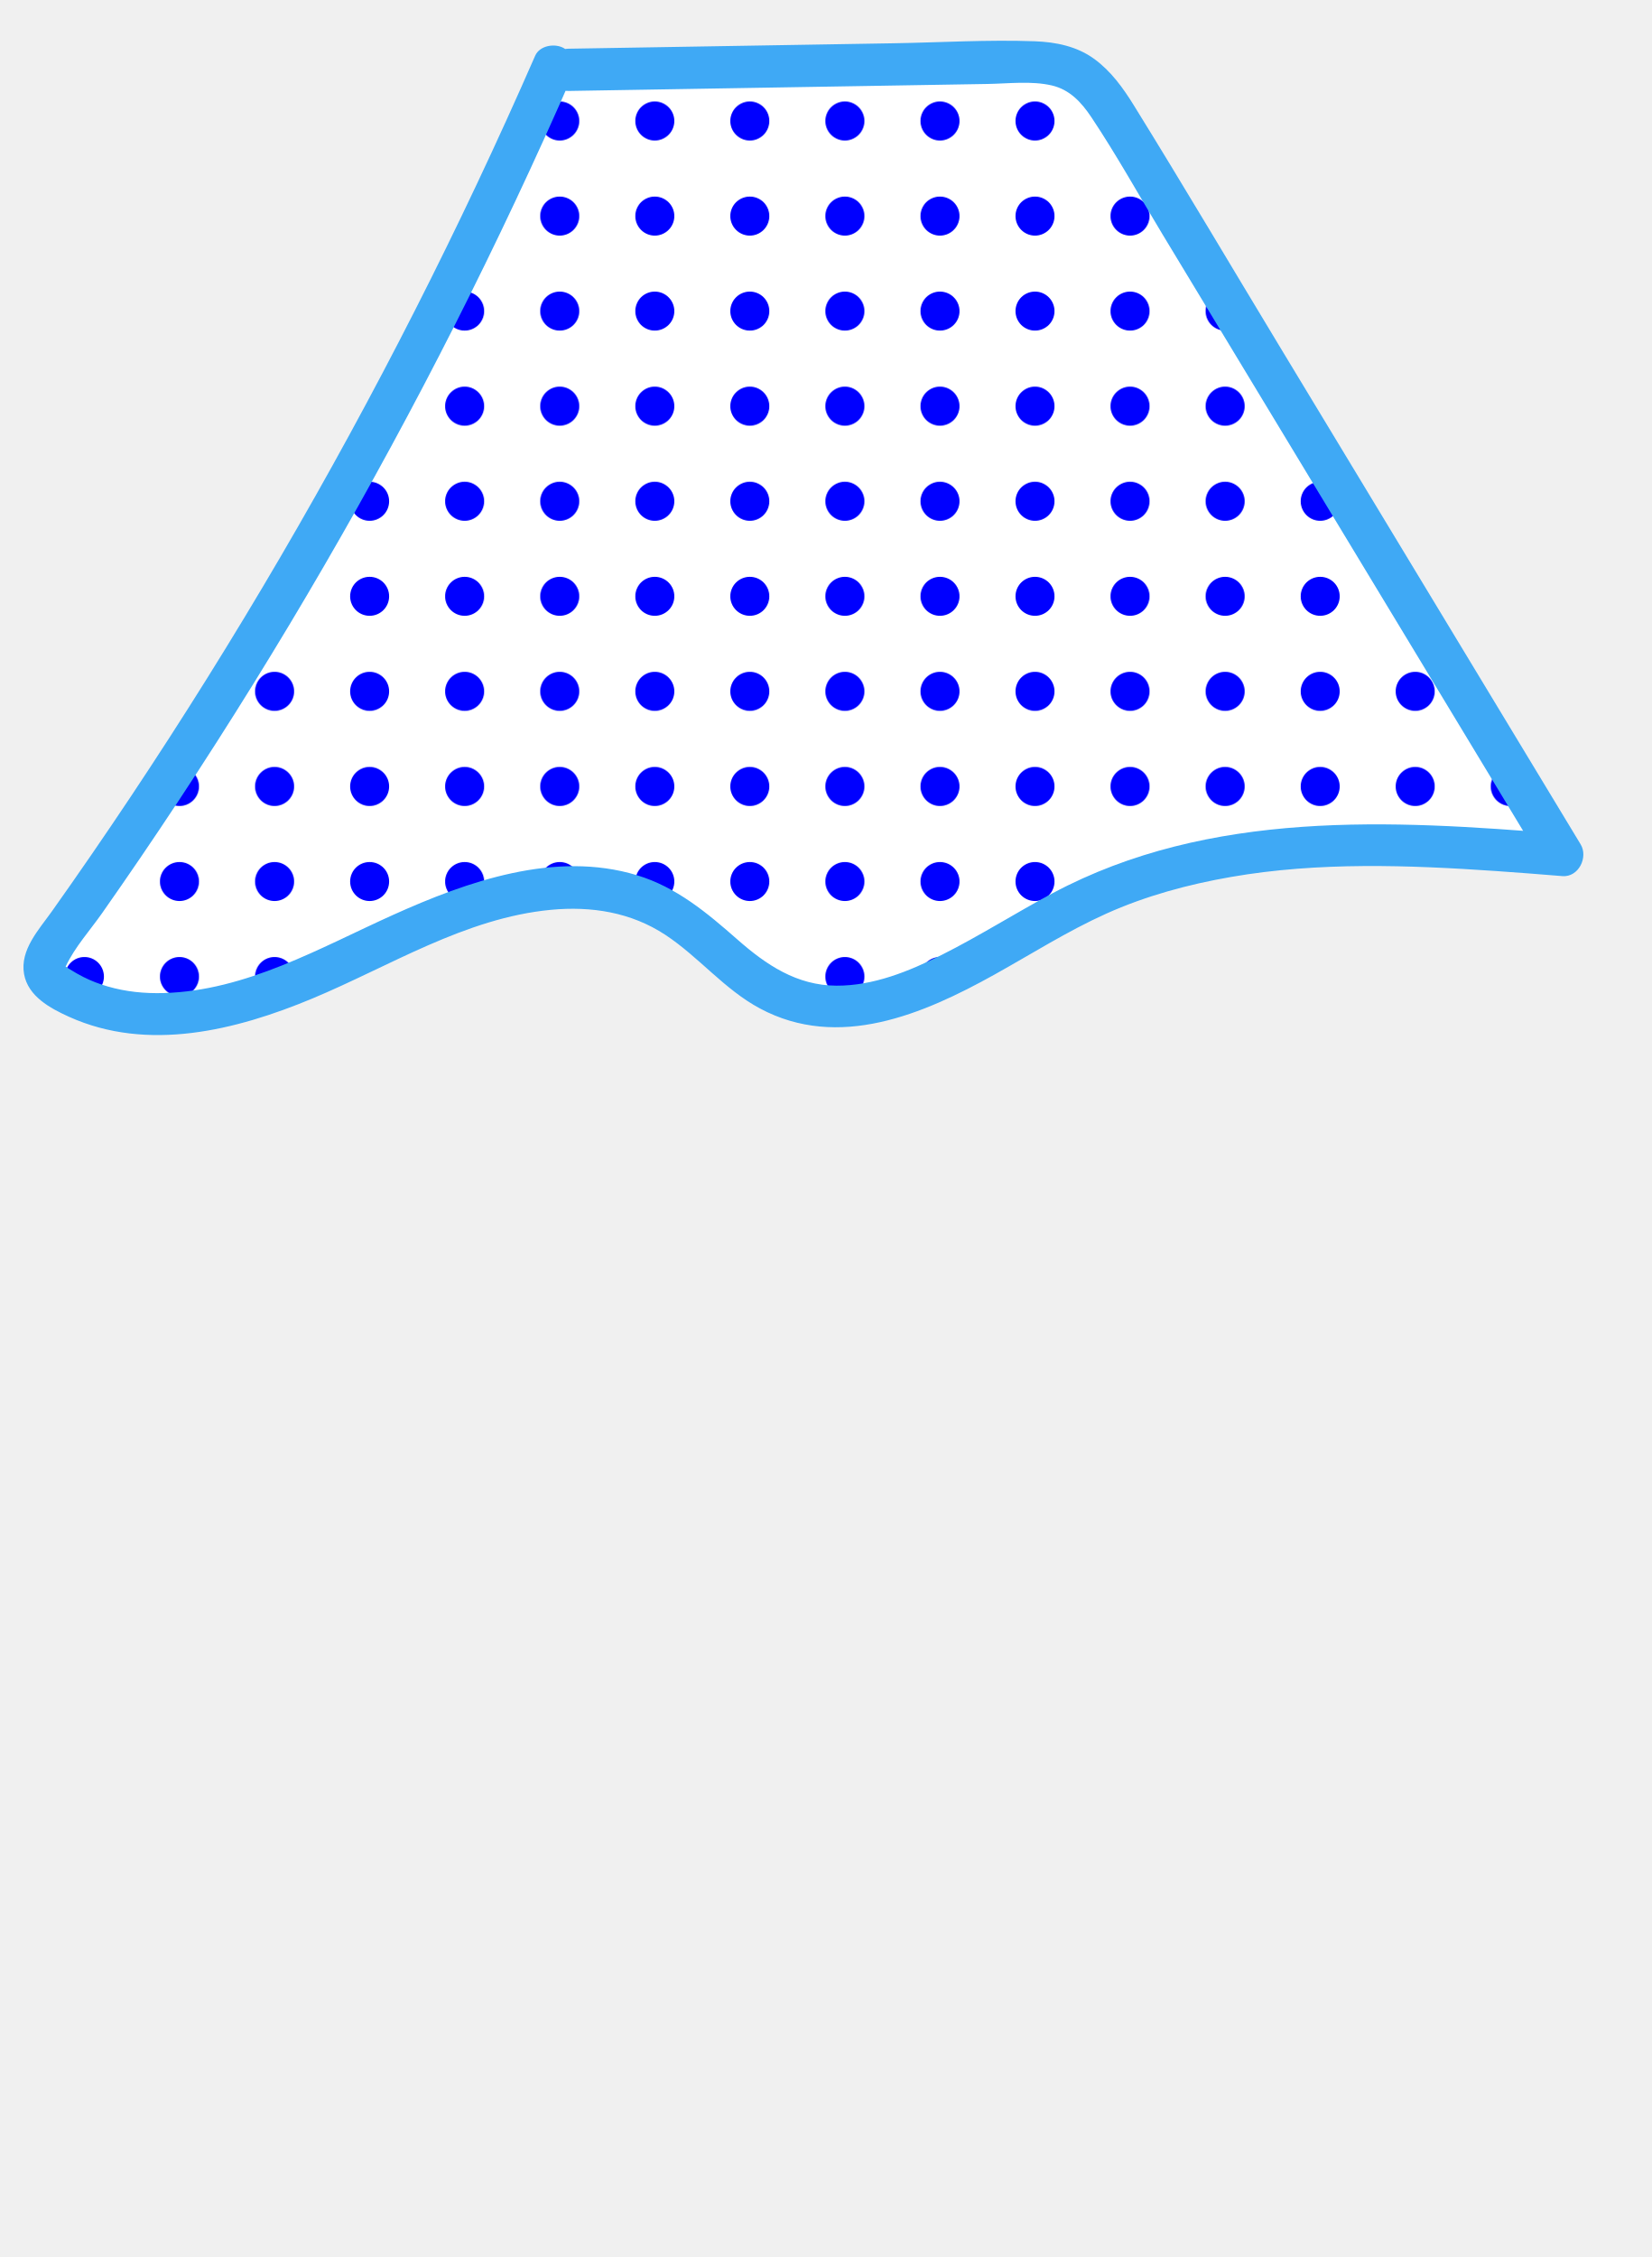
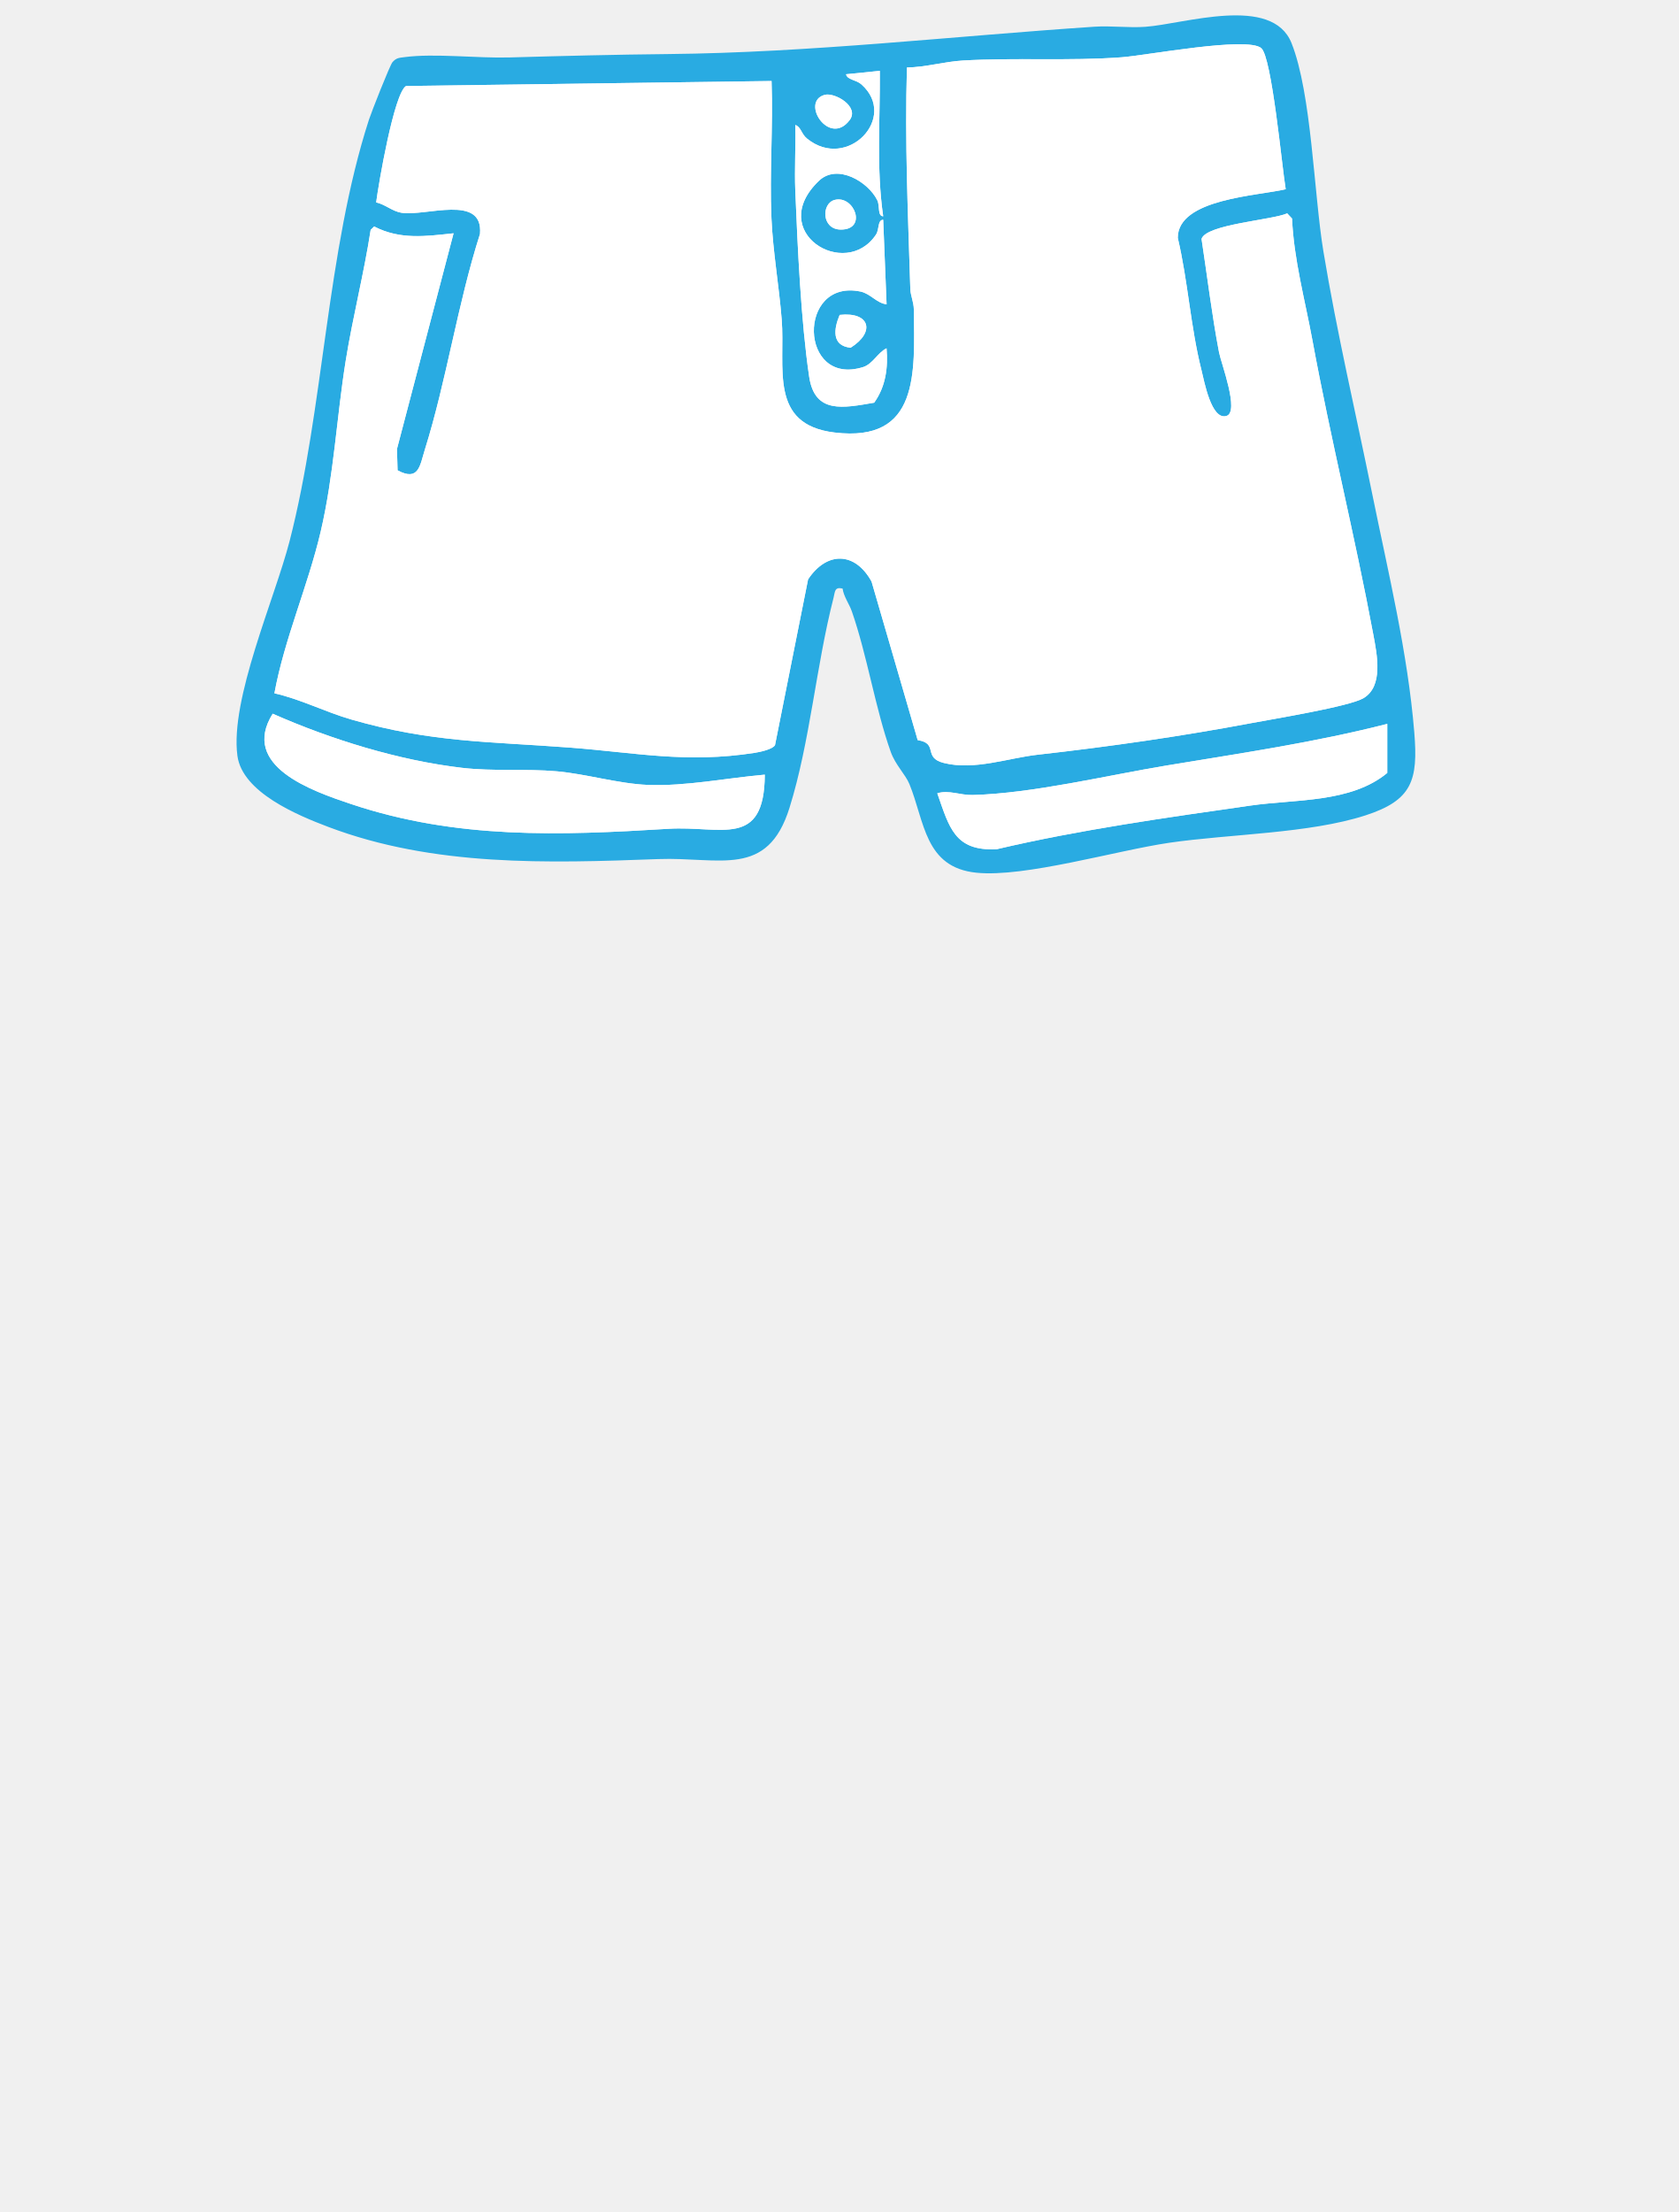
- <svg xmlns="http://www.w3.org/2000/svg" id="Layer_1" data-name="Layer 1" viewBox="0 0 173.704 237.421">
+ <svg xmlns="http://www.w3.org/2000/svg" id="Layer_1" data-name="Layer 1" viewBox="0 0 212.088 279.392">
  <defs>
    <style>
      .cls-1 {
-         fill: none;
+         fill: #fff;
      }

      .cls-2 {
-         fill: blue;
-       }
- 
-       .cls-3 {
-         fill: #3fa9f5;
-       }
- 
-       .cls-4 {
-         fill: #fff;
-       }
- 
-       .cls-5 {
-         fill: url(#New_Pattern);
+         fill: #29abe2;
      }
    </style>
-     <pattern id="New_Pattern" data-name="New Pattern" x="0" y="0" width="10" height="10" patternTransform="translate(-316.1168 -842.2743)" patternUnits="userSpaceOnUse" viewBox="0 0 10 10">
-       <g>
-         <rect class="cls-1" width="10" height="10" />
-         <rect class="cls-4" width="10" height="10" />
-         <circle class="cls-2" cx="5" cy="5" r="2.053" />
-       </g>
-     </pattern>
  </defs>
-   <path class="cls-5" d="M59.808,7.347c15.691-.262,31.383-.524,47.074-.786,2.033-.034,4.154-.049,5.986.855,2.217,1.095,3.622,3.335,4.91,5.466,15.53,25.686,31.06,51.373,46.59,77.059-17.296-1.406-35.587-2.631-51.074,5.191-10.202,5.152-21.137,14.26-31.523,9.387-4.276-2.006-7.266-6.082-11.319-8.517-9.743-5.855-22.032-.834-32.183,4.148-10.151,4.982-22.594,9.803-32.161,3.656-.51-.327-1.025-.71-1.272-1.266-.49-1.104.245-2.334.945-3.308C26.409,70.483,44.018,39.51,58.215,6.995" />
-   <path class="cls-3" d="M59.808,9.568c9.828-.164,19.655-.328,29.483-.492l14.618-.244c2.183-.036,4.59-.342,6.736.155,1.889.437,3.118,1.772,4.161,3.334,2.663,3.988,5.008,8.222,7.489,12.325,2.531,4.186,5.062,8.373,7.593,12.559,5.105,8.444,10.21,16.888,15.315,25.332,5.749,9.508,11.497,19.017,17.246,28.525l1.918-3.343c-18.069-1.466-37.099-2.585-53.623,6.237-3.929,2.097-7.693,4.492-11.675,6.491-3.427,1.721-7.189,3.261-11.085,3.239-4.165-.024-7.366-2.183-10.386-4.837-3.228-2.837-6.412-5.516-10.604-6.787-8.618-2.612-17.815.652-25.659,4.187-7.707,3.473-15.432,7.971-24.114,8.214-2.002.056-3.97-.135-5.896-.696-.877-.256-1.722-.575-2.537-.988-.475-.241-.94-.502-1.39-.787-.157-.099-.331-.195-.476-.311-.191-.154-.102.181.015-.067.935-1.979,2.548-3.765,3.804-5.556,1.358-1.935,2.703-3.88,4.034-5.835,5.455-8.011,10.677-16.179,15.661-24.491,9.899-16.512,18.853-33.59,26.805-51.122.979-2.159,1.942-4.324,2.891-6.496.48-1.098.323-2.384-.797-3.039-.942-.551-2.556-.308-3.039.797-7.897,18.064-16.835,35.668-26.78,52.691-5.005,8.567-10.262,16.986-15.764,25.243-2.707,4.062-5.473,8.085-8.298,12.067-1.355,1.911-3.372,4.048-2.923,6.588.414,2.339,2.735,3.596,4.723,4.495,8.292,3.751,17.57,1.431,25.588-1.911,8.192-3.415,16.083-8.478,25.114-9.338,4.25-.405,8.428.254,12.038,2.632,3.519,2.318,6.202,5.737,9.952,7.744,8.281,4.431,17.179.609,24.681-3.567,3.89-2.165,7.67-4.567,11.736-6.399,4.176-1.881,8.662-3.091,13.166-3.872,9.179-1.592,18.621-1.25,27.874-.616,2.322.159,4.643.343,6.963.532,1.702.138,2.74-1.983,1.918-3.343-10.468-17.314-20.935-34.627-31.403-51.941-5.198-8.597-10.311-17.252-15.598-25.794-1.133-1.831-2.397-3.588-4.15-4.872-1.829-1.34-4.05-1.789-6.277-1.87-4.932-.18-9.924.129-14.858.211-11.397.19-22.794.381-34.19.571-2.856.048-2.865,4.491,0,4.443h0Z" />
+   <path class="cls-2" d="M106.445,74.338c-1.03-.242-.943.395-1.144,1.181-2.222,8.685-2.957,18.164-5.56,26.51-2.793,8.954-8.825,6.189-16.599,6.479-13.954.521-28.347.968-41.64-4.053-3.908-1.476-10.894-4.368-11.51-9.002-.947-7.121,4.72-19.846,6.59-27.094,4.356-16.884,4.643-36.562,10.023-53.228.305-.945,2.655-6.911,2.978-7.279.489-.557.838-.543,1.504-.633,3.782-.508,9.233.153,13.286.037,6.684-.19,13.419-.361,20.051-.428,17.979-.18,35.904-2.258,53.849-3.454,2.112-.141,4.304.164,6.423.012,4.922-.352,16.019-4.083,18.467,2.058,2.543,6.379,2.82,19.03,4.028,26.316,1.704,10.278,4.089,20.401,6.161,30.593,2.037,10.02,4.498,20.093,5.32,30.152.495,6.053-.259,8.571-6.17,10.484-7.122,2.304-17.157,2.347-24.753,3.454-6.721.979-18.299,4.417-24.409,3.786-6.548-.676-6.509-6.468-8.455-11.204-.497-1.21-1.768-2.409-2.354-4.056-1.947-5.47-2.972-12.167-4.911-17.739-.345-.991-1.017-1.833-1.174-2.892ZM159.332,6.071c-1.844-1.485-14.47.928-17.626,1.164-6.63.494-13.492.024-20.1.414-2.27.134-4.722.848-7.03.877-.282,9.338.137,18.621.428,27.985.025.821.429,1.643.441,2.551.102,8.033.726,16.865-10.014,15.569-8.361-1.008-6.201-8.219-6.676-14.265-.328-4.177-1.115-8.633-1.296-12.808-.249-5.75.223-11.572.015-17.324l-46.177.629c-1.512.884-3.478,12.376-3.775,14.702,1.124.249,2.043,1.123,3.182,1.308,3.054.498,10.386-2.419,9.933,2.68-2.824,8.812-4.224,18.494-6.971,27.258-.625,1.993-.755,4.039-3.44,2.595l-.077-2.694,7.153-27.244c-3.517.369-6.716.848-10.033-.86l-.442.424c-.849,5.534-2.261,10.987-3.15,16.509-1.158,7.201-1.494,14.485-3.168,21.619-1.613,6.871-4.567,13.486-5.843,20.409,3.362.762,6.413,2.36,9.723,3.314,10.122,2.919,17.417,2.768,27.651,3.548,8.222.626,14.692,2.011,23.32.657.625-.098,2.266-.442,2.55-.975l4.177-20.934c2.35-3.539,5.918-3.535,8.019.281l5.828,20.025c2.689.408.595,2.208,3.313,2.887,3.848.961,8.088-.62,11.829-1.042,9.115-1.028,18.153-2.321,27.175-4.023,2.726-.514,12.191-2.064,13.984-3.111,2.572-1.502,1.73-5.522,1.261-8.038-2.307-12.373-5.403-24.76-7.693-37.181-.94-5.098-2.344-10.184-2.575-15.374l-.611-.652c-1.916.85-10.248,1.378-10.823,3.228.729,4.768,1.305,9.601,2.212,14.339.259,1.353,2.617,7.515.936,8.019-1.922.577-2.817-4.439-3.159-5.796-1.38-5.468-1.695-11.203-2.99-16.695-.012-4.964,10.198-5.303,13.635-6.147-.459-2.636-1.743-16.735-3.098-17.826ZM111.151,8.947l-4.27.432c.171.73,1.255.673,1.931,1.269,4.72,4.156-1.764,10.993-6.856,6.856-.738-.6-.769-1.499-1.483-1.716.069,2.765-.113,5.56,0,8.327.289,7.106.723,16.532,1.752,23.462.704,4.742,4.295,3.957,8.214,3.285,1.456-2.035,1.77-4.414,1.564-6.87-1.118.534-1.736,1.988-2.963,2.372-8.11,2.538-8.366-11.195-.337-9.541,1.274.263,2.056,1.477,3.302,1.611l-.429-10.68c-.737.038-.465,1.208-.903,1.868-3.883,5.846-13.938-.355-7.212-6.785,2.335-2.233,6.242.149,7.37,2.459.355.726-.003,1.985.745,2.026-.881-6.143-.376-12.206-.425-18.376ZM104.169,11.985c-3.099.873.597,6.602,3.17,3.186,1.289-1.712-1.896-3.545-3.17-3.186ZM105.471,25.245c-1.726.425-1.707,3.753.768,3.753,3.373-.001,1.68-4.355-.768-3.753ZM106.078,39.773c-.75,1.778-1.041,3.893,1.381,4.149,3.147-1.97,2.457-4.568-1.381-4.149ZM96.62,97.843c-4.737.418-10.036,1.488-14.76,1.298-3.736-.15-7.832-1.394-11.527-1.72-3.911-.345-7.986.025-11.956-.438-8.004-.931-16.6-3.599-23.927-6.836-4.132,6.612,4.952,9.755,9.938,11.423,13.309,4.45,26.364,3.958,40.059,3.114,6.667-.411,12.115,2.549,12.173-6.841ZM175.259,91.431c-9.177,2.348-18.529,3.707-27.866,5.255-7.514,1.246-16.95,3.529-24.503,3.728-1.607.042-3.014-.671-4.478-.215,1.519,4.329,2.184,7.322,7.496,7.065,10.589-2.483,21.386-3.983,32.1-5.518,5.677-.813,12.664-.32,17.251-4.118v-6.197Z" />
+   <path class="cls-1" d="M159.332,6.071c1.355,1.092,2.639,15.191,3.098,17.826-3.437.844-13.648,1.183-13.635,6.147,1.295,5.492,1.61,11.227,2.99,16.695.343,1.357,1.238,6.373,3.159,5.796,1.68-.504-.677-6.666-.936-8.019-.907-4.738-1.483-9.571-2.212-14.339.575-1.85,8.907-2.377,10.823-3.228l.611.652c.231,5.19,1.635,10.276,2.575,15.374,2.29,12.421,5.386,24.808,7.693,37.181.469,2.516,1.31,6.536-1.261,8.038-1.793,1.047-11.258,2.597-13.984,3.111-9.022,1.702-18.06,2.995-27.175,4.023-3.74.422-7.981,2.003-11.829,1.042-2.718-.679-.624-2.479-3.313-2.887l-5.828-20.025c-2.101-3.816-5.669-3.82-8.019-.281l-4.177,20.934c-.284.533-1.925.877-2.55.975-8.628,1.354-15.098-.031-23.32-.657-10.234-.779-17.528-.629-27.651-3.548-3.31-.954-6.36-2.552-9.723-3.314,1.276-6.922,4.23-13.538,5.843-20.409,1.675-7.134,2.01-14.418,3.168-21.619.888-5.522,2.301-10.975,3.15-16.509l.442-.424c3.316,1.708,6.516,1.229,10.033.86l-7.153,27.244.077,2.694c2.684,1.444,2.815-.601,3.44-2.595,2.746-8.764,4.147-18.446,6.971-27.258.453-5.099-6.879-2.182-9.933-2.68-1.139-.186-2.058-1.059-3.182-1.308.297-2.326,2.263-13.818,3.775-14.702l46.177-.629c.207,5.752-.264,11.574-.015,17.324.18,4.175.968,8.63,1.296,12.808.475,6.046-1.685,13.257,6.676,14.265,10.74,1.295,10.115-7.537,10.014-15.569-.011-.908-.415-1.73-.441-2.551-.291-9.363-.71-18.646-.428-27.985,2.308-.029,4.76-.743,7.03-.877,6.608-.39,13.47.081,20.1-.414,3.156-.235,15.782-2.649,17.626-1.164Z" />
+   <path class="cls-1" d="M96.62,97.843c-.058,9.39-5.505,6.43-12.173,6.841-13.695.844-26.75,1.336-40.059-3.114-4.987-1.667-14.07-4.81-9.938-11.423,7.327,3.237,15.923,5.905,23.927,6.836,3.97.462,8.046.093,11.956.438,3.695.326,7.792,1.569,11.527,1.72,4.724.19,10.023-.88,14.76-1.298Z" />
+   <path class="cls-1" d="M175.259,91.431v6.197c-4.587,3.798-11.574,3.304-17.251,4.118-10.713,1.535-21.51,3.035-32.1,5.518-5.312.257-5.977-2.737-7.496-7.065,1.464-.456,2.87.258,4.478.215,7.552-.199,16.989-2.482,24.503-3.728,9.338-1.548,18.689-2.907,27.866-5.255Z" />
+   <path class="cls-1" d="M111.151,8.947c.049,6.17-.456,12.233.425,18.376-.748-.041-.39-1.3-.745-2.026-1.128-2.31-5.035-4.692-7.37-2.459-6.726,6.43,3.33,12.631,7.212,6.785.439-.66.167-1.831.903-1.868l.429,10.68c-1.246-.134-2.028-1.348-3.302-1.611-8.028-1.655-7.773,12.079.337,9.541,1.226-.384,1.845-1.838,2.963-2.372.206,2.457-.108,4.835-1.564,6.87-3.919.672-7.509,1.457-8.214-3.285-1.03-6.931-1.464-16.357-1.752-23.462-.113-2.768.069-5.562,0-8.327.714.218.745,1.117,1.483,1.716,5.092,4.137,11.576-2.7,6.856-6.856-.676-.595-1.76-.538-1.931-1.269l4.27-.432Z" />
+   <path class="cls-1" d="M104.169,11.985c1.274-.359,4.459,1.474,3.17,3.186-2.573,3.416-6.269-2.313-3.17-3.186Z" />
+   <path class="cls-1" d="M106.078,39.773c3.839-.419,4.528,2.179,1.381,4.149-2.422-.255-2.131-2.37-1.381-4.149Z" />
+   <path class="cls-1" d="M105.471,25.245c2.448-.603,4.141,3.752.768,3.753-2.475.001-2.494-3.328-.768-3.753Z" />
</svg>
